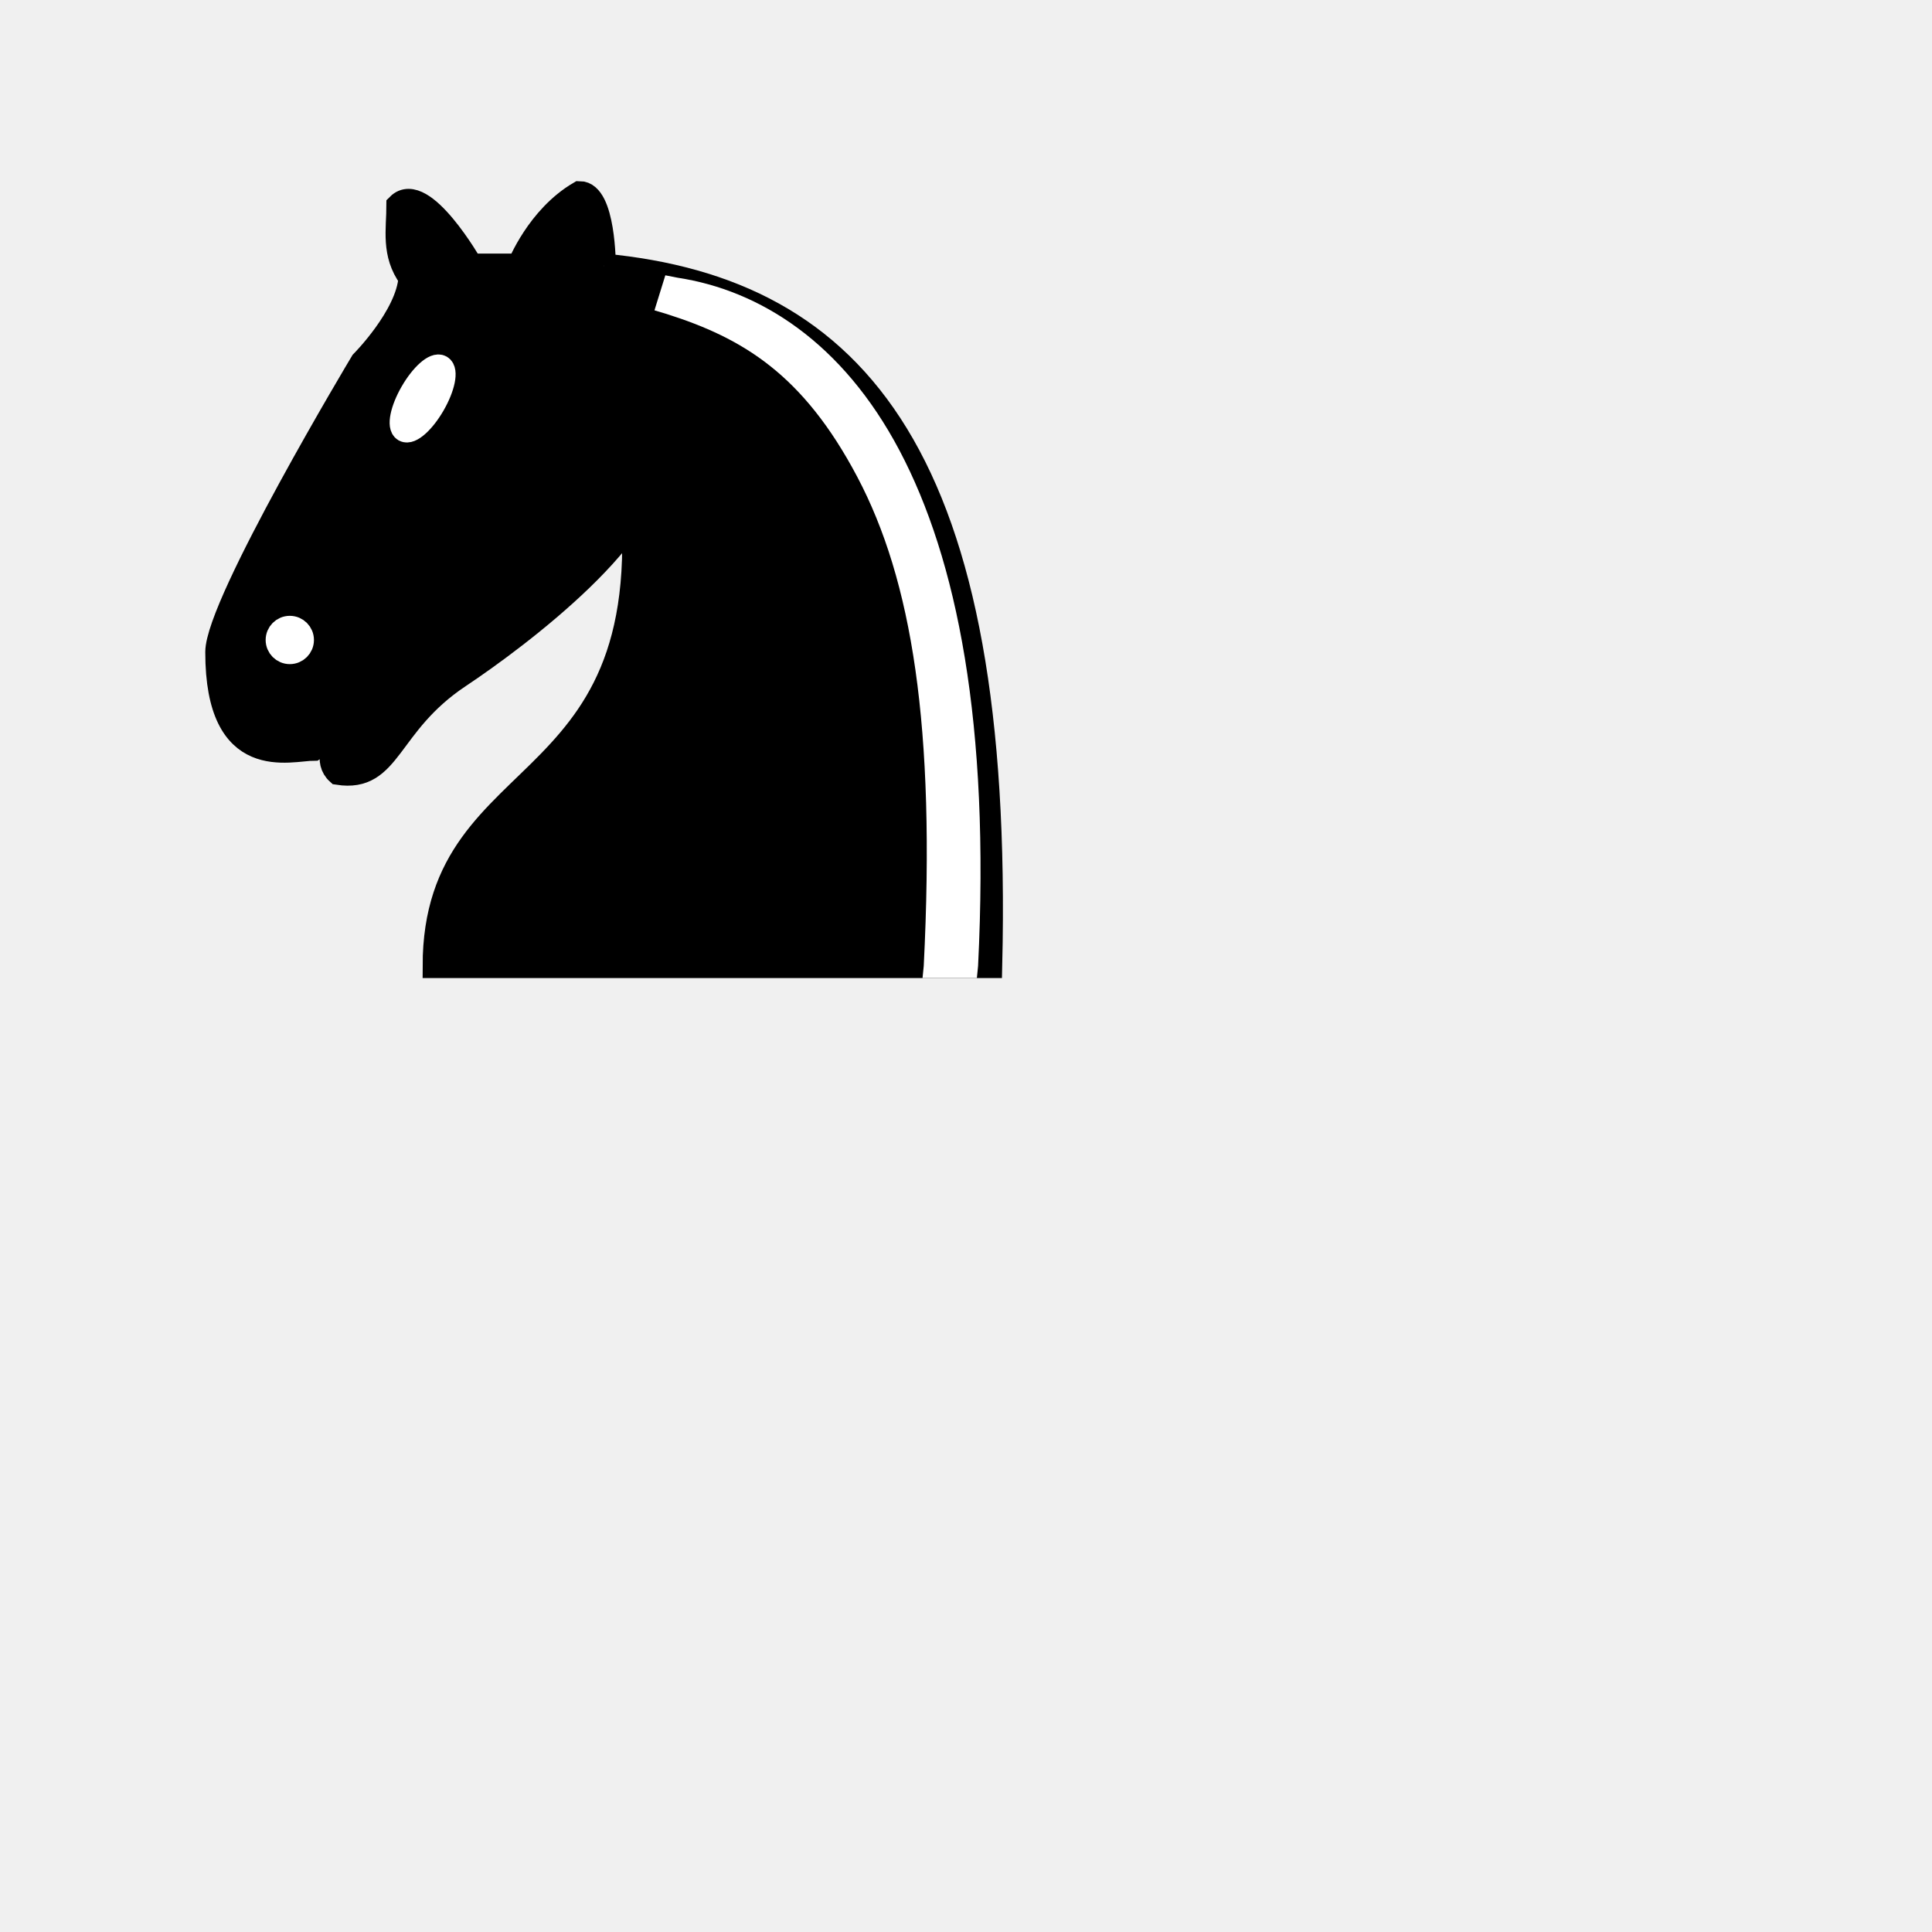
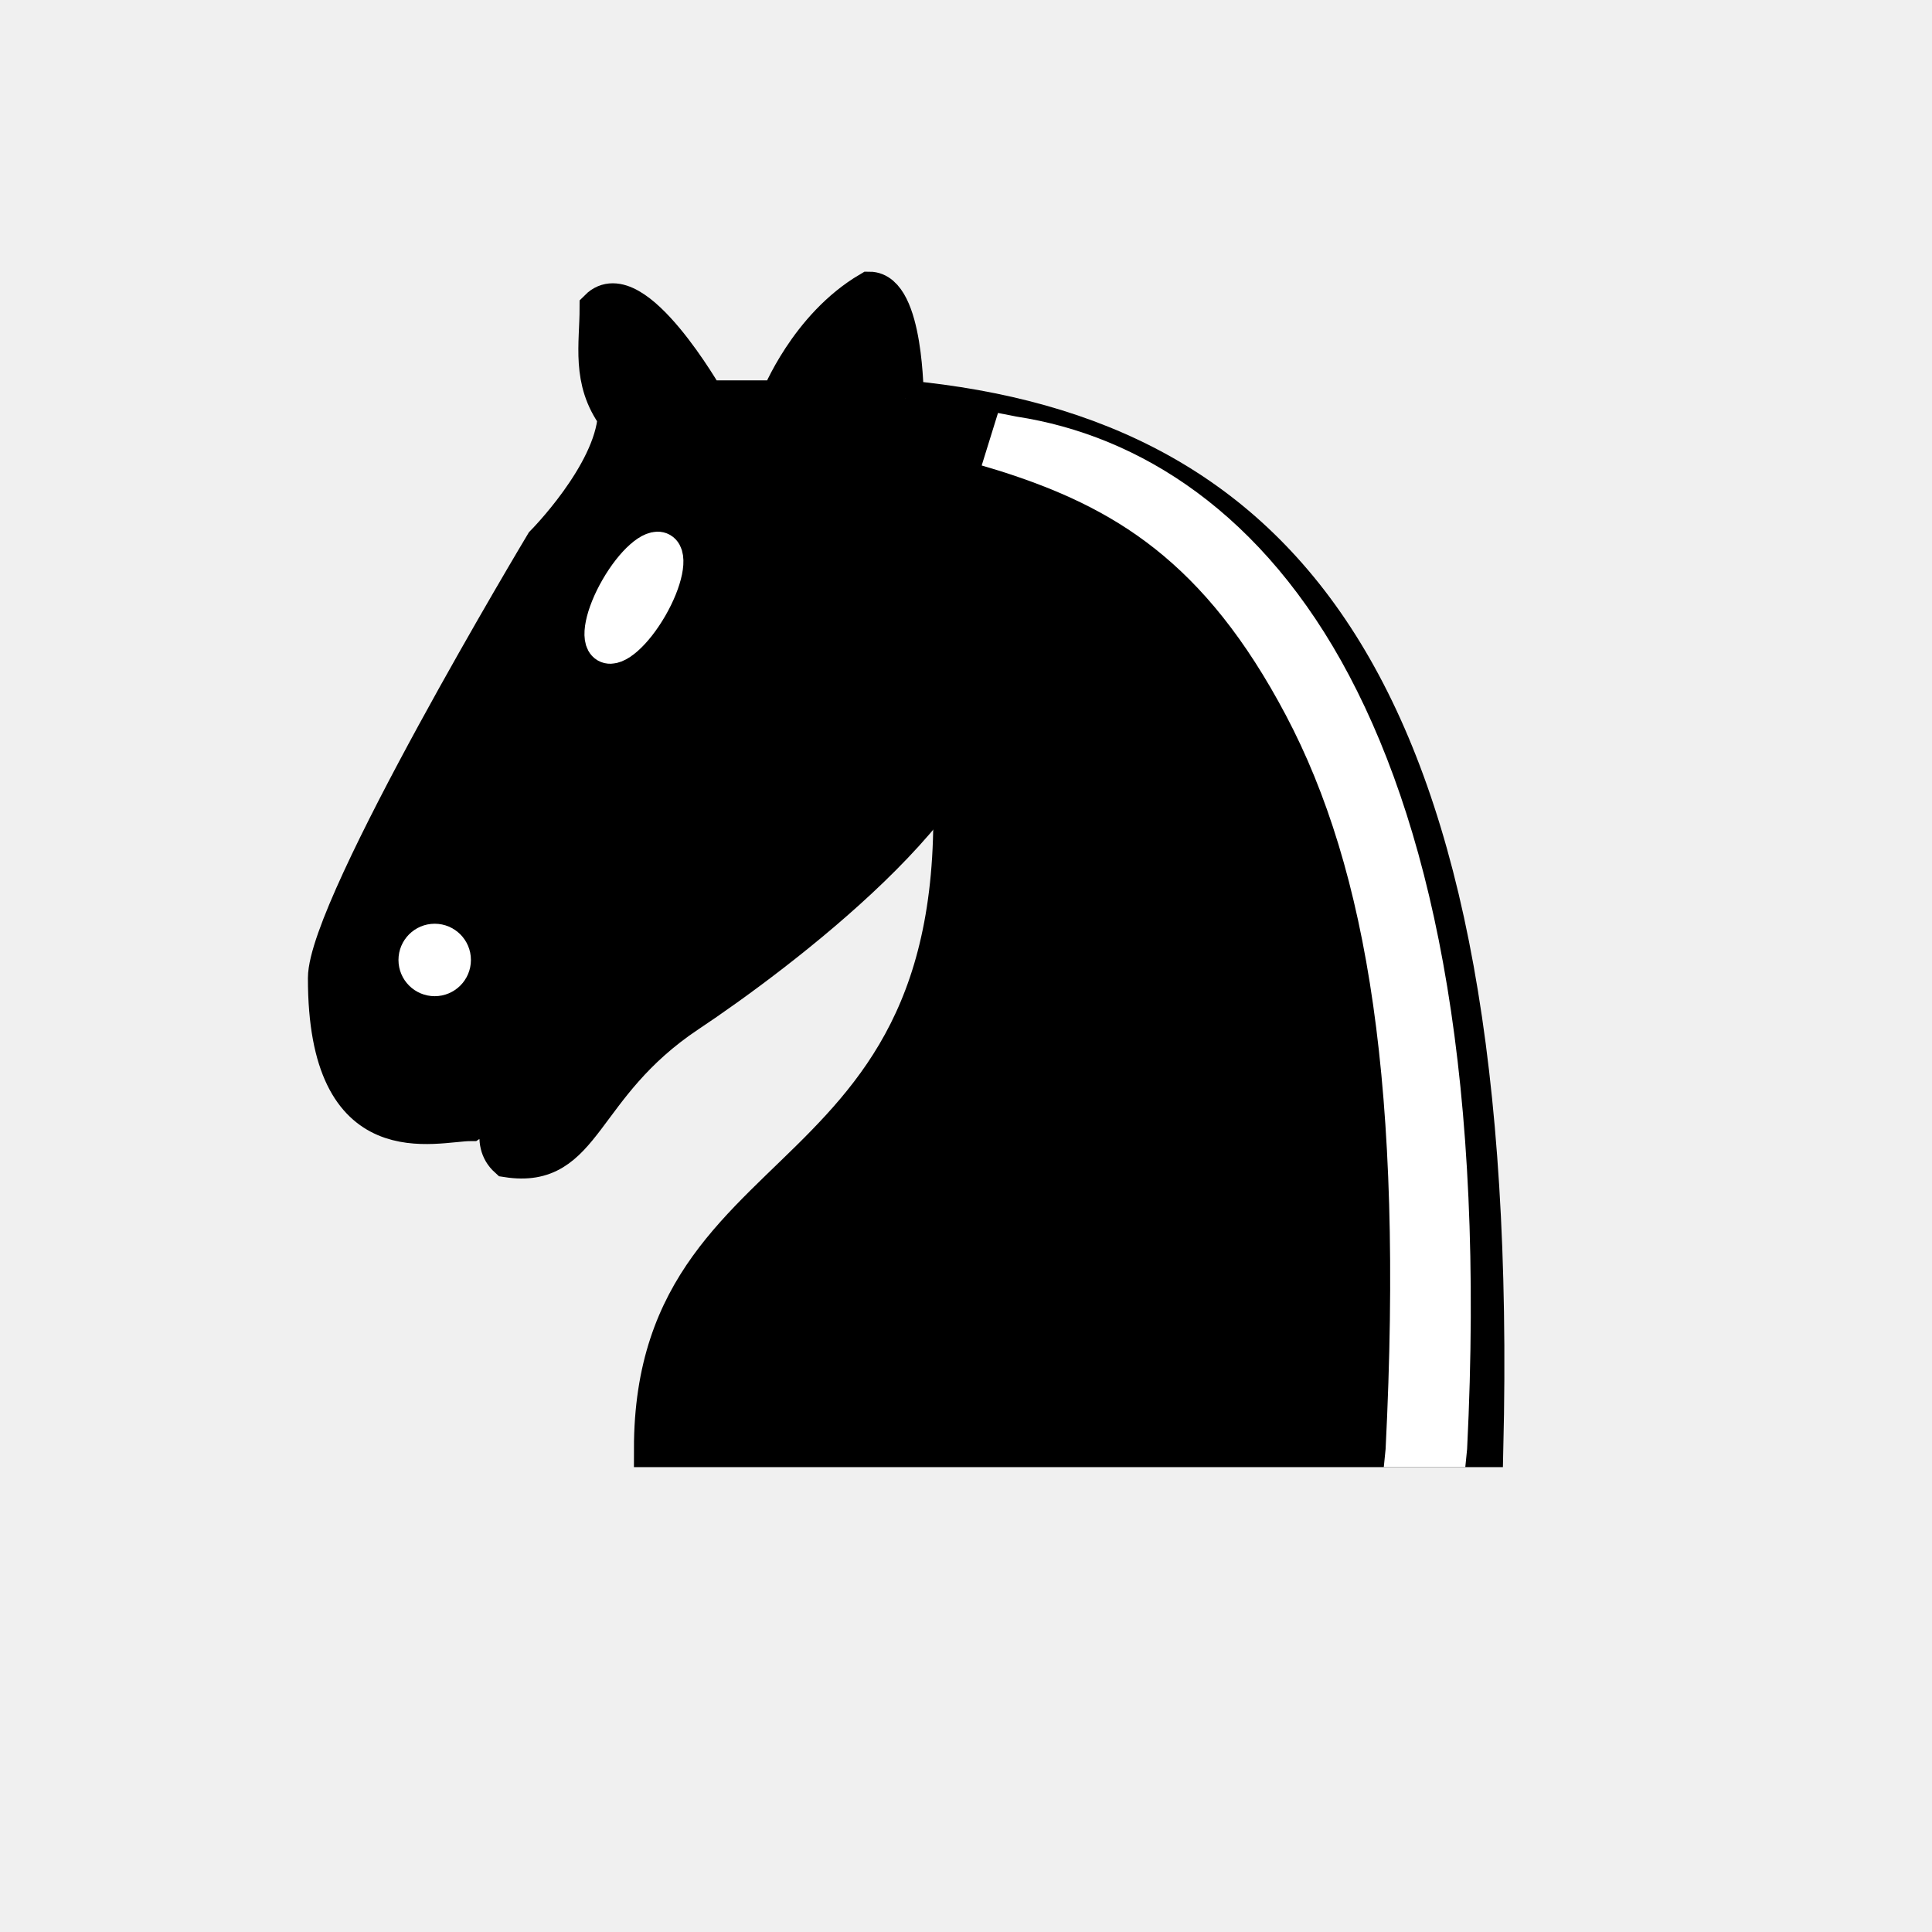
<svg xmlns="http://www.w3.org/2000/svg" version="1.1" width="100%" height="100%" viewBox="0 0 80 80">
-   <g opacity="1" fill="none" fillOpacity="1" fillRule="evenodd" stroke="#000000" strokeWidth="1.5" strokeLinecap="round" strokeLinejoin="round" strokeMiterlimit="4" strokeDasharray="none" strokeOpacity="1" transform="scale(1) translate(3, 1)">
+   <g opacity="1" fill="none" fillOpacity="1" fillRule="evenodd" stroke="#000000" strokeWidth="1.5" strokeLinecap="round" strokeLinejoin="round" strokeMiterlimit="4" strokeDasharray="none" strokeOpacity="1" transform="scale(1.5) translate(3, 1)">
    <path d="M 22,10 C 32.5,11 38.5,18 38,39 L 15,39 C 15,30 25,32.5 23,18" fill="#000000" stroke="#000000" />
    <path d="M 24,18 C 24.38,20.91 18.45,25.37 16,27 C 13,29 13.18,31.34 11,31 C 9.958,30.06 12.41,27.96 11,28 C 10,28 11.19,29.23 10,30 C 9,30 5.997,31 6,26 C 6,24 12,14 12,14 C 12,14 13.89,12.1 14,10.5 C 13.27,9.506 13.5,8.5 13.5,7.5 C 14.5,6.5 16.5,10 16.5,10 L 18.5,10 C 18.5,10 19.28,8.008 21,7 C 22,7 22,10 22,10" fill="#000000" stroke="#000000" />
    <path d="M 9.5 25.5 A 0.5 0.5 0 1 1 8.5,25.5 A 0.5 0.5 0 1 1 9.5 25.5 z" fill="#ffffff" stroke="#ffffff" />
    <path d="M 15 15.5 A 0.5 1.5 0 1 1  14,15.5 A 0.5 1.5 0 1 1  15 15.5 z" transform="matrix(0.866,0.5,-0.5,0.866,9.693,-5.173)" fill="#ffffff" stroke="#ffffff" />
    <path d="M 24.55,10.4 L 24.1,11.85 L 24.6,12 C 27.75,13 30.25,14.49 32.5,18.75 C 34.75,23.01 35.75,29.06 35.25,39 L 35.2,39.5 L 37.45,39.5 L 37.5,39 C 38,28.94 36.62,22.15 34.25,17.66 C 31.88,13.17 28.46,11.02 25.06,10.5 L 24.55,10.4 z " fill="#ffffff" stroke="none" />
  </g>
</svg>
